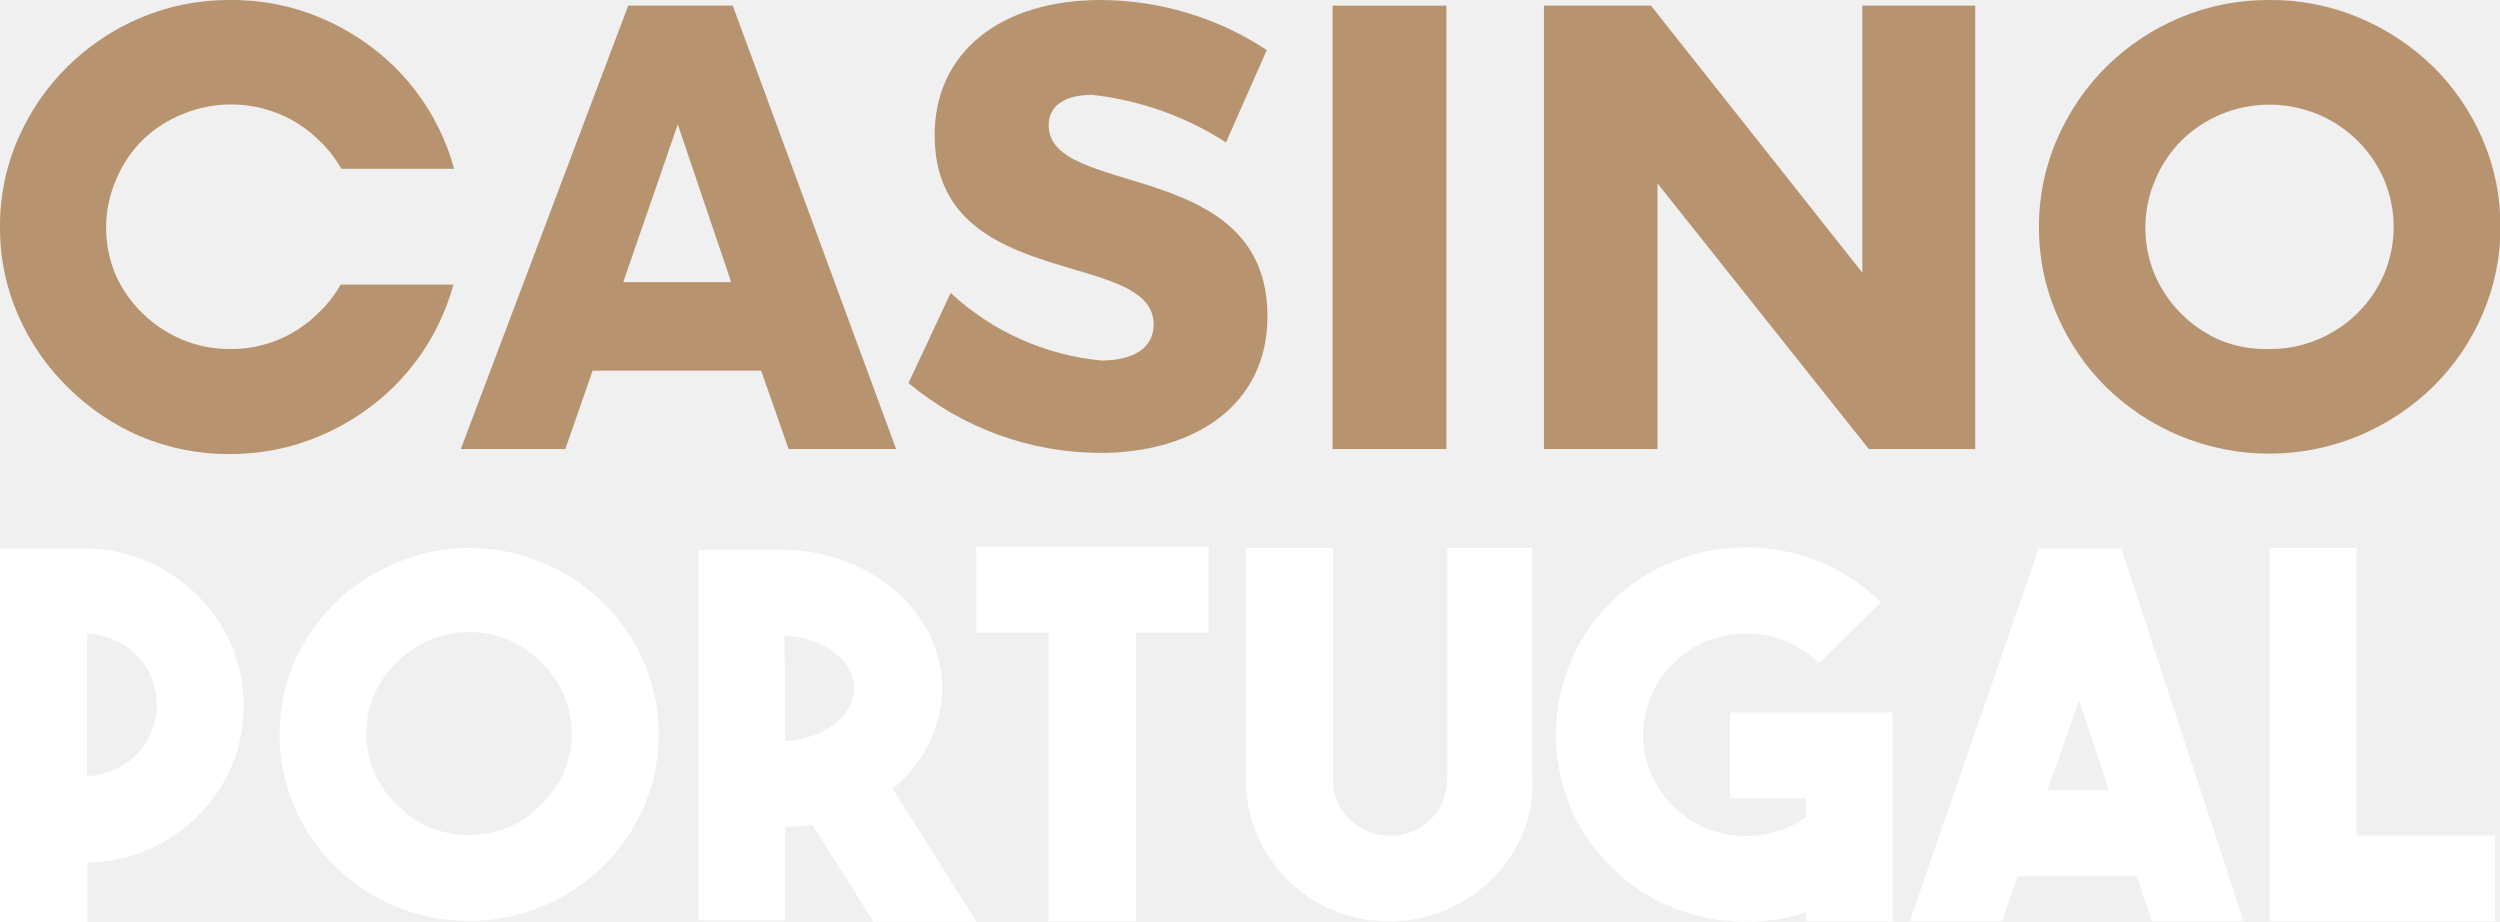
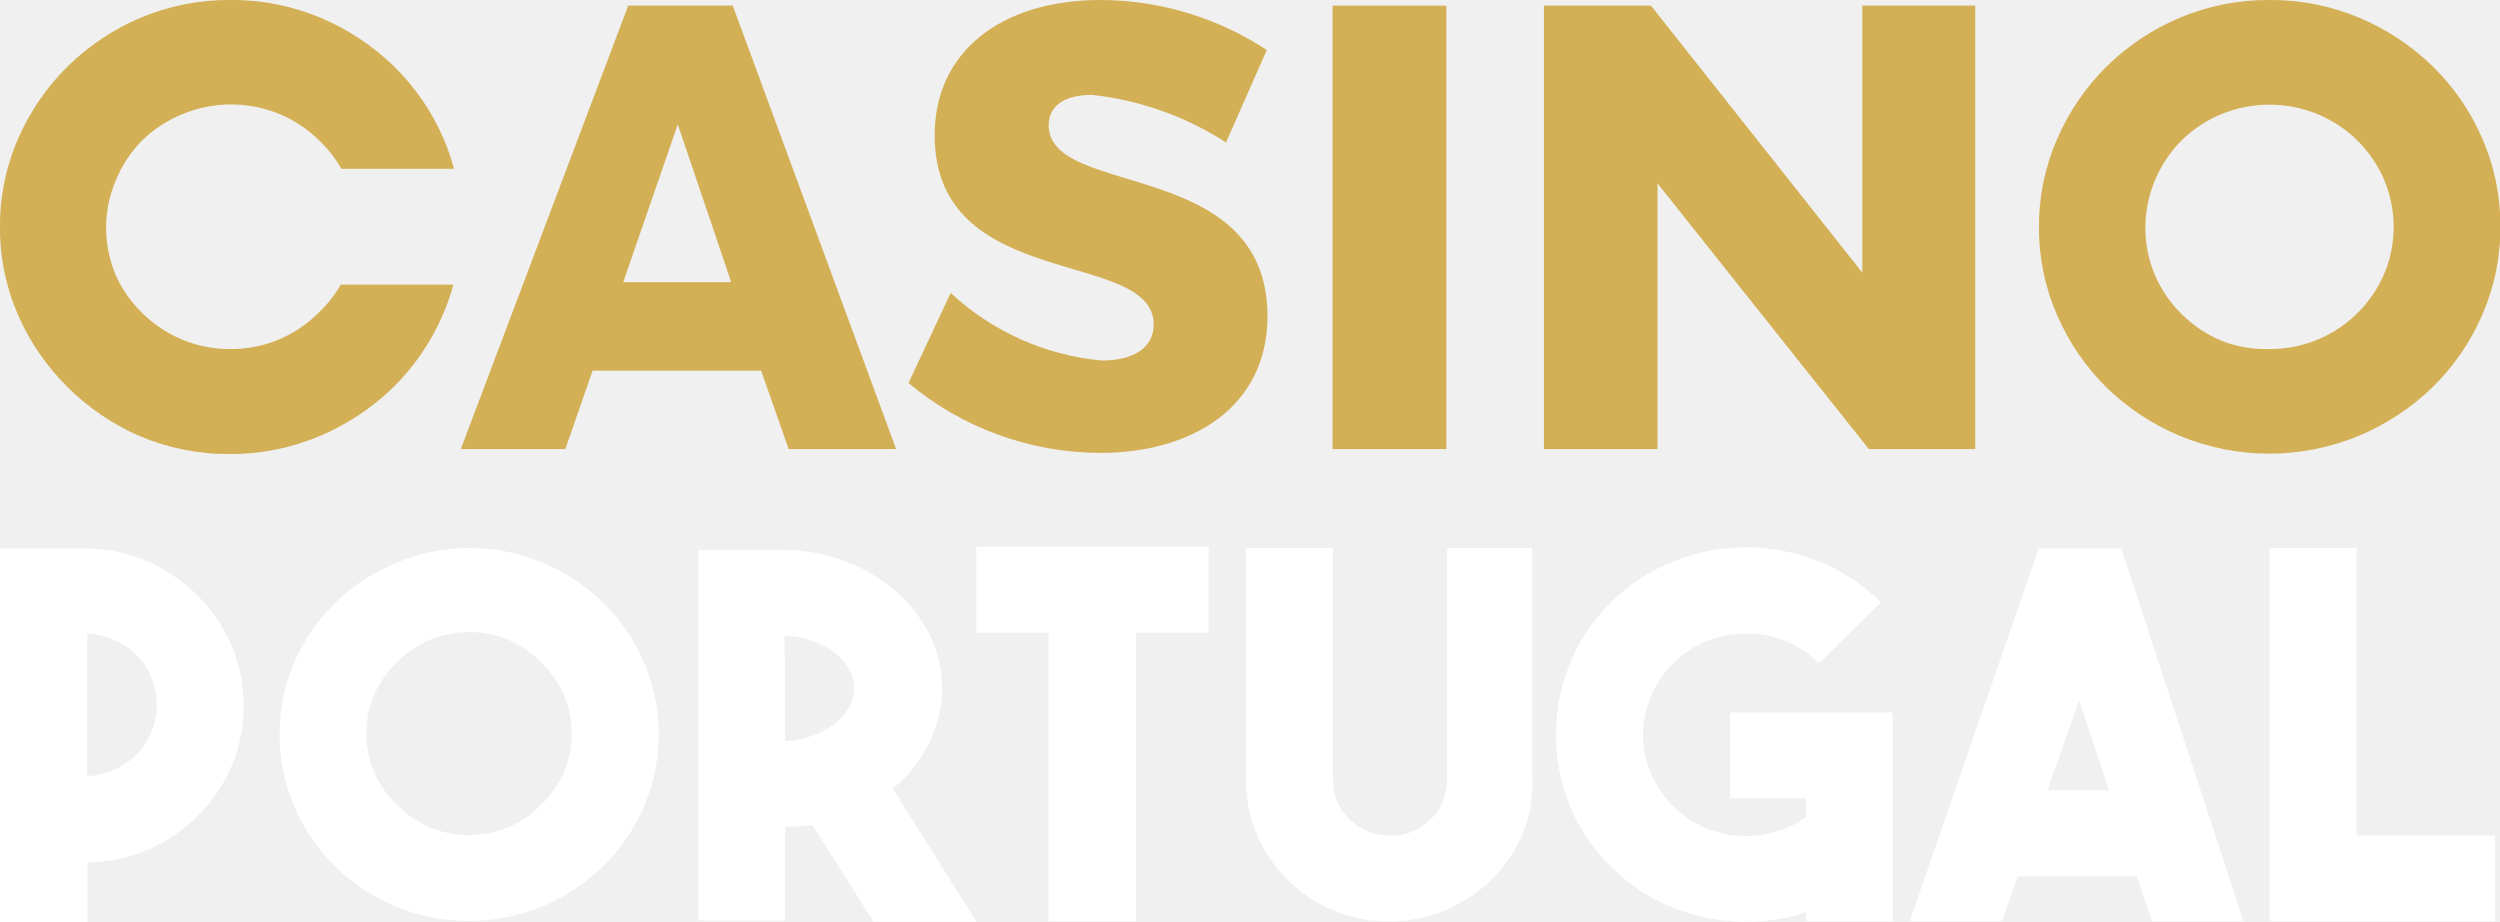
<svg xmlns="http://www.w3.org/2000/svg" viewBox="0 0 110.95 40.91">
  <defs>
-     <style>.cls-1{fill:#b7936f;}.cls-2{fill:#fff;}</style>
+     <style>.cls-1{fill:#d3b056;}.cls-2{fill:#fff;}</style>
  </defs>
  <g id="Camada_2" data-name="Camada 2">
    <g id="Camada_1-2" data-name="Camada 1">
      <path class="cls-1" d="M33.78,16.45H26.3l-1.21,3.48H20.45L27.88.25h4.64l7.25,19.68H35Zm-1.33-3.93-2.37-7-2.42,7Z" />
      <path class="cls-1" d="M48.46,4.21c-1.16,0-1.92.45-1.92,1.35,0,3.26,9.71,1.4,9.71,8.48,0,4-3.32,6.06-7.42,6.06A13.33,13.33,0,0,1,40.32,17l1.87-4a11.41,11.41,0,0,0,6.69,3c1.42,0,2.32-.56,2.32-1.6C51.2,11,41.48,13,41.48,6c0-3.68,2.92-6,7.37-6a13.5,13.5,0,0,1,7.37,2.22L54.41,6.32A13.74,13.74,0,0,0,48.46,4.21Z" />
      <rect class="cls-1" x="59.14" y="0.25" width="5.05" height="19.68" />
      <polygon class="cls-1" points="73.27 0.25 82.65 12.1 82.65 0.25 87.66 0.25 87.66 19.93 82.94 19.93 73.56 8.14 73.56 19.93 68.52 19.93 68.52 0.25 73.27 0.25" />
      <path class="cls-1" d="M100.71,0a10.09,10.09,0,0,1,4,.79,10.53,10.53,0,0,1,3.25,2.15,10.06,10.06,0,0,1,2.2,3.2,9.68,9.68,0,0,1,.81,3.92,9.69,9.69,0,0,1-.81,3.92,10.06,10.06,0,0,1-2.2,3.2,10.52,10.52,0,0,1-3.25,2.15,10.36,10.36,0,0,1-8,0,10.39,10.39,0,0,1-3.24-2.15A10.24,10.24,0,0,1,91.3,14a9.62,9.62,0,0,1-.81-3.92,9.62,9.62,0,0,1,.81-3.92,10.24,10.24,0,0,1,2.18-3.2A10.4,10.4,0,0,1,96.73.79,10.09,10.09,0,0,1,100.71,0Zm0,15.49a5.45,5.45,0,0,0,2.15-.42,5.51,5.51,0,0,0,2.94-2.89,5.38,5.38,0,0,0,0-4.22,5.49,5.49,0,0,0-2.94-2.89,5.62,5.62,0,0,0-4.29,0,5.57,5.57,0,0,0-1.75,1.16A5.51,5.51,0,0,0,95.64,8a5.4,5.4,0,0,0,0,4.22,5.5,5.5,0,0,0,1.19,1.73,5.58,5.58,0,0,0,1.75,1.17A5.44,5.44,0,0,0,100.72,15.49Z" />
      <path class="cls-1" d="M10.22,15.49a5.45,5.45,0,0,0,2.15-.42,5.55,5.55,0,0,0,1.75-1.17,5.39,5.39,0,0,0,1-1.27h5A9.56,9.56,0,0,1,19.64,14a10.09,10.09,0,0,1-2.2,3.2,10.55,10.55,0,0,1-3.25,2.15,10.07,10.07,0,0,1-4,.8,10.05,10.05,0,0,1-4-.8A10.36,10.36,0,0,1,3,17.18,10.21,10.21,0,0,1,.81,14,9.62,9.62,0,0,1,0,10.06,9.61,9.61,0,0,1,.81,6.14,10.21,10.21,0,0,1,3,2.95,10.37,10.37,0,0,1,6.23.79a10.09,10.09,0,0,1,4-.79,10.1,10.1,0,0,1,4,.79,10.56,10.56,0,0,1,3.25,2.15,10.09,10.09,0,0,1,2.2,3.2,9.82,9.82,0,0,1,.47,1.35h-5a5.46,5.46,0,0,0-1-1.27,5.55,5.55,0,0,0-1.75-1.16,5.62,5.62,0,0,0-4.29,0A5.6,5.6,0,0,0,6.32,6.22,5.5,5.5,0,0,0,5.14,8a5.38,5.38,0,0,0,0,4.22A5.49,5.49,0,0,0,6.32,13.9a5.61,5.61,0,0,0,1.76,1.17A5.44,5.44,0,0,0,10.22,15.49Z" />
      <path class="cls-2" d="M10.81,31.31A6.68,6.68,0,0,1,10.28,34a7,7,0,0,1-1.49,2.2,7.17,7.17,0,0,1-2.21,1.5,6.86,6.86,0,0,1-2.7.58v2.64H0V24.34H3.87a6.86,6.86,0,0,1,2.7.59,7.38,7.38,0,0,1,2.21,1.51,7,7,0,0,1,1.49,2.2A6.68,6.68,0,0,1,10.81,31.31ZM3.87,34.44a3.1,3.1,0,0,0,1.2-.28,3.37,3.37,0,0,0,1-.68,3.11,3.11,0,0,0,.65-1,3.11,3.11,0,0,0,0-2.4,3.16,3.16,0,0,0-.65-1,3.37,3.37,0,0,0-1-.68,3.14,3.14,0,0,0-1.2-.28Z" />
      <path class="cls-2" d="M20.81,24.32a8.3,8.3,0,0,1,3.27.65,8.69,8.69,0,0,1,2.68,1.77,8.33,8.33,0,0,1,1.81,2.63,8.16,8.16,0,0,1,0,6.45,8.31,8.31,0,0,1-1.81,2.63,8.7,8.7,0,0,1-2.68,1.77,8.51,8.51,0,0,1-6.54,0,8.54,8.54,0,0,1-2.67-1.77,8.44,8.44,0,0,1-1.8-2.63,8.18,8.18,0,0,1,0-6.45A8.35,8.35,0,0,1,17.54,25,8.3,8.3,0,0,1,20.81,24.32Zm0,12.74a4.49,4.49,0,0,0,1.77-.35,4.61,4.61,0,0,0,1.44-1,4.49,4.49,0,0,0,1-1.42,4.42,4.42,0,0,0,0-3.47,4.51,4.51,0,0,0-1-1.42,4.64,4.64,0,0,0-1.44-1,4.63,4.63,0,0,0-3.53,0,4.62,4.62,0,0,0-1.44,1,4.54,4.54,0,0,0-1,1.42,4.42,4.42,0,0,0,0,3.47,4.52,4.52,0,0,0,1,1.42,4.59,4.59,0,0,0,1.44,1A4.48,4.48,0,0,0,20.82,37.06Z" />
      <path class="cls-2" d="M36.06,36.61l-.6.07-.62,0v4.17H31V24.41h3.87a7.67,7.67,0,0,1,2.7.52,7.48,7.48,0,0,1,2.21,1.33,6.16,6.16,0,0,1,1.49,1.94,5.32,5.32,0,0,1,.54,2.37A5.38,5.38,0,0,1,41.22,33a6,6,0,0,1-1.6,2l3.71,5.9H38.76Zm-1.21-3.72A4.05,4.05,0,0,0,36,32.67a3.54,3.54,0,0,0,1-.51,2.45,2.45,0,0,0,.66-.73,1.74,1.74,0,0,0,.24-.89,1.67,1.67,0,0,0-.24-.88,2.49,2.49,0,0,0-.66-.72,3.53,3.53,0,0,0-1-.51,4.05,4.05,0,0,0-1.18-.21Z" />
      <polygon class="cls-2" points="53.64 24.27 53.64 28.08 50.41 28.08 50.41 40.89 46.53 40.89 46.53 28.08 43.33 28.08 43.33 24.27 53.64 24.27" />
      <path class="cls-2" d="M61.68,40.89a6.34,6.34,0,0,1-5.88-3.81,6.22,6.22,0,0,1-.51-2.41V24.32h3.87V34.65a2.35,2.35,0,0,0,.76,1.74,2.55,2.55,0,0,0,1.79.7,2.37,2.37,0,0,0,1-.2,2.68,2.68,0,0,0,.8-.54,2.29,2.29,0,0,0,.53-.79,2.54,2.54,0,0,0,.19-1V24.32H68V34.56A5.84,5.84,0,0,1,67.58,37a6.31,6.31,0,0,1-1.35,2,6.48,6.48,0,0,1-2,1.36,6.32,6.32,0,0,1-2.46.53Z" />
      <path class="cls-2" d="M84,31.62v9.27H80.14v-.41a7.09,7.09,0,0,1-1.32.33,9,9,0,0,1-1.34.1,8.73,8.73,0,0,1-3.19-.61,8.22,8.22,0,0,1-2.79-1.83,7.9,7.9,0,0,1-1.84-2.74,8.34,8.34,0,0,1-.61-3.12,8.44,8.44,0,0,1,.61-3.13,7.9,7.9,0,0,1,1.84-2.75A8.24,8.24,0,0,1,74.3,24.9a8.63,8.63,0,0,1,6.37,0,8.28,8.28,0,0,1,2.8,1.83l-2.75,2.71a4.36,4.36,0,0,0-1.51-1,4.67,4.67,0,0,0-3.44,0,4.33,4.33,0,0,0-1.51,1,4.43,4.43,0,0,0-1,1.49,4.33,4.33,0,0,0,0,3.38,4.57,4.57,0,0,0,2.35,2.4,4.64,4.64,0,0,0,1.54.38,4.81,4.81,0,0,0,1.57-.15,4.32,4.32,0,0,0,1.44-.68v-.83H76.78V31.62Z" />
      <path class="cls-2" d="M95.5,40.89l-.67-2H89.54l-.69,2h-4.1l5.73-16.55h3.66l5.43,16.55Zm-4.63-5.82H93.6l-1.33-4Z" />
      <polygon class="cls-2" points="110.73 40.89 100.72 40.89 100.72 24.32 104.59 24.32 104.59 37.08 110.73 37.08 110.73 40.89" />
    </g>
  </g>
</svg>
